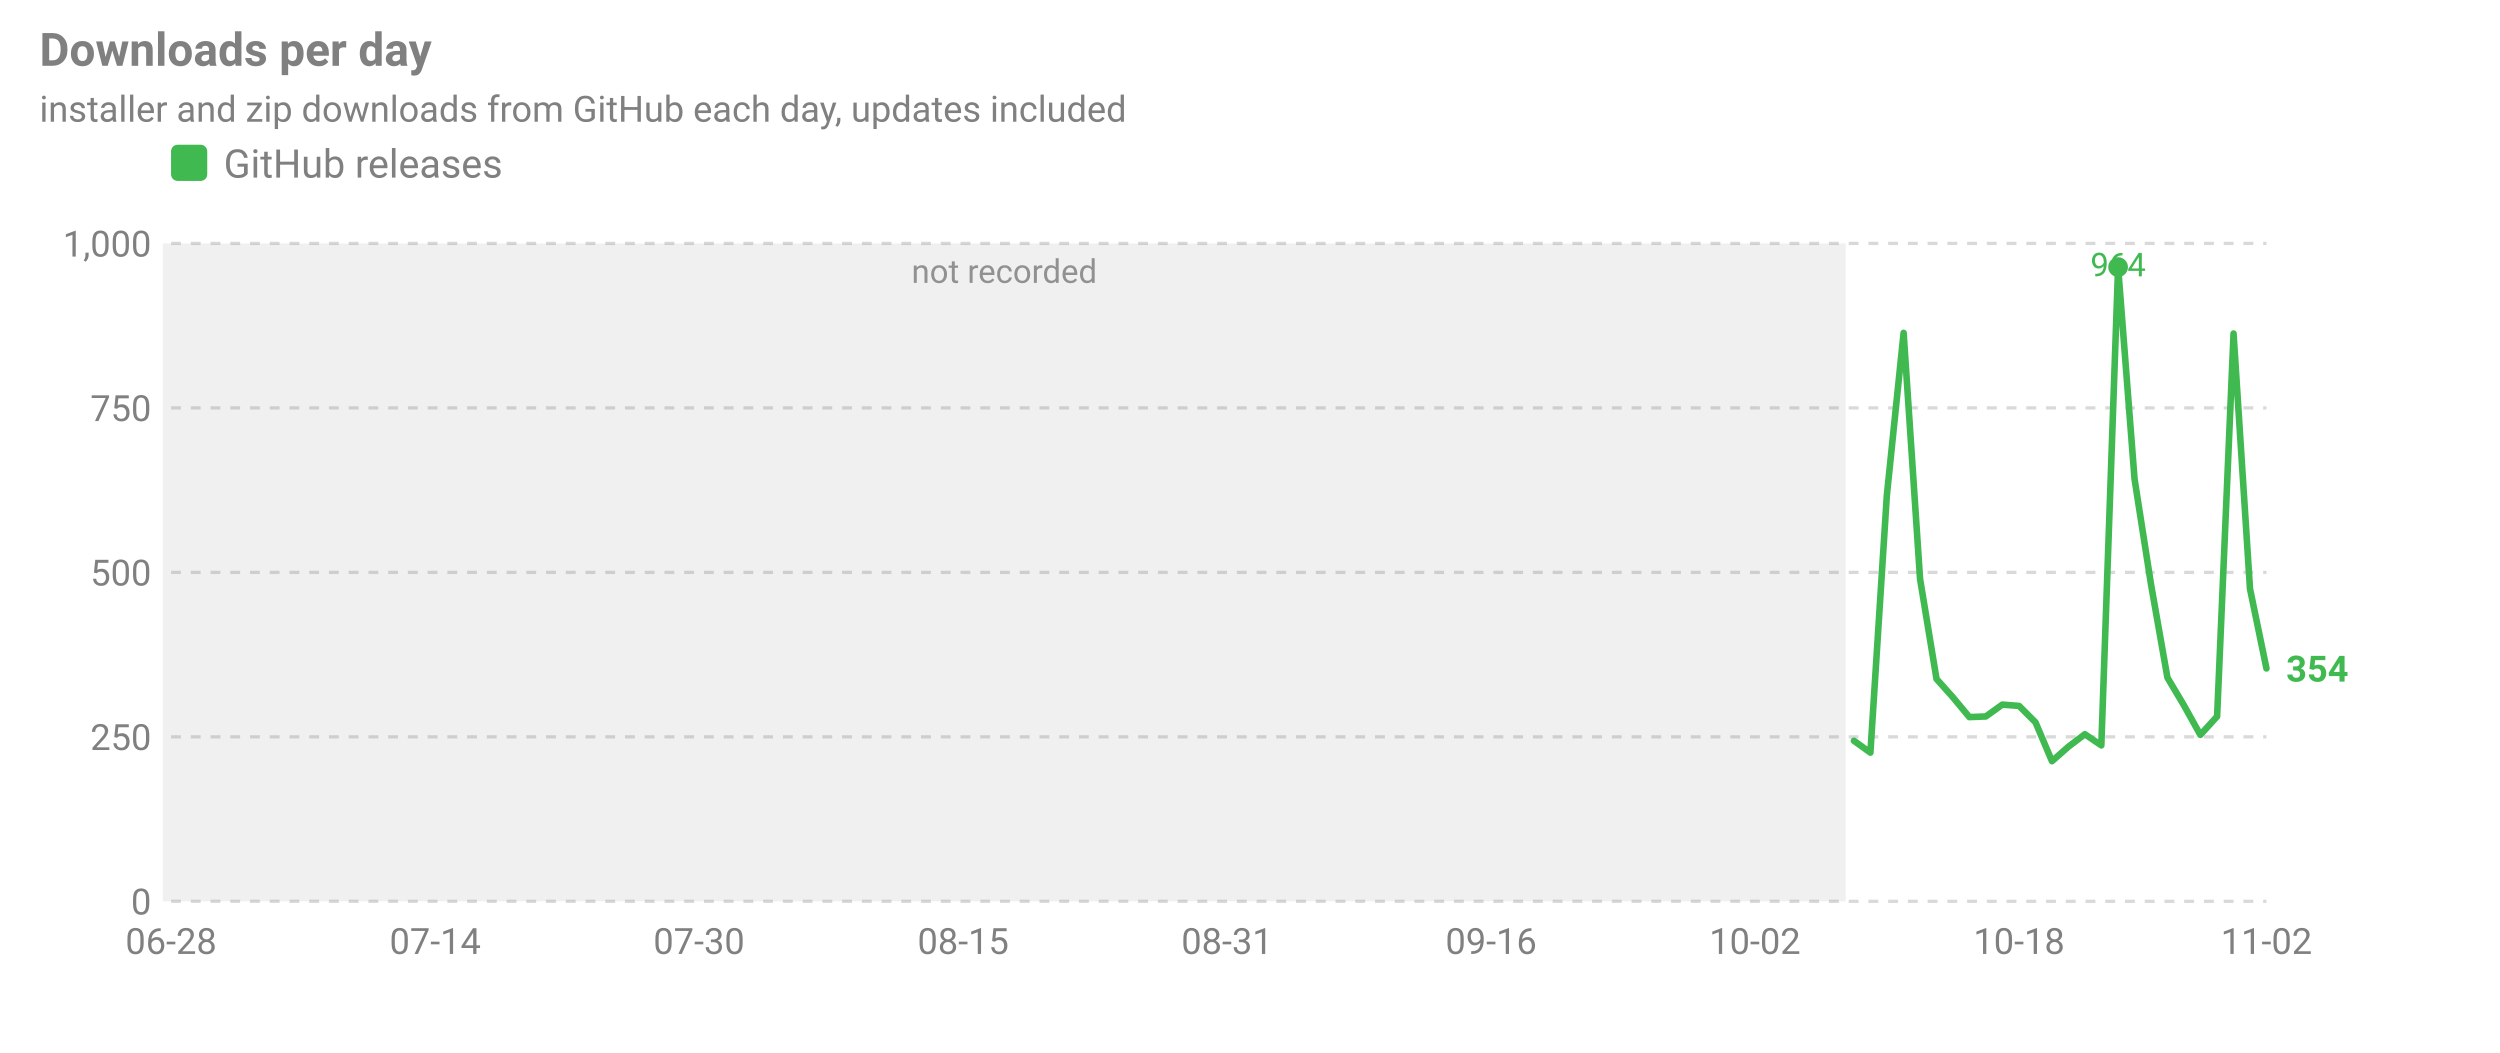
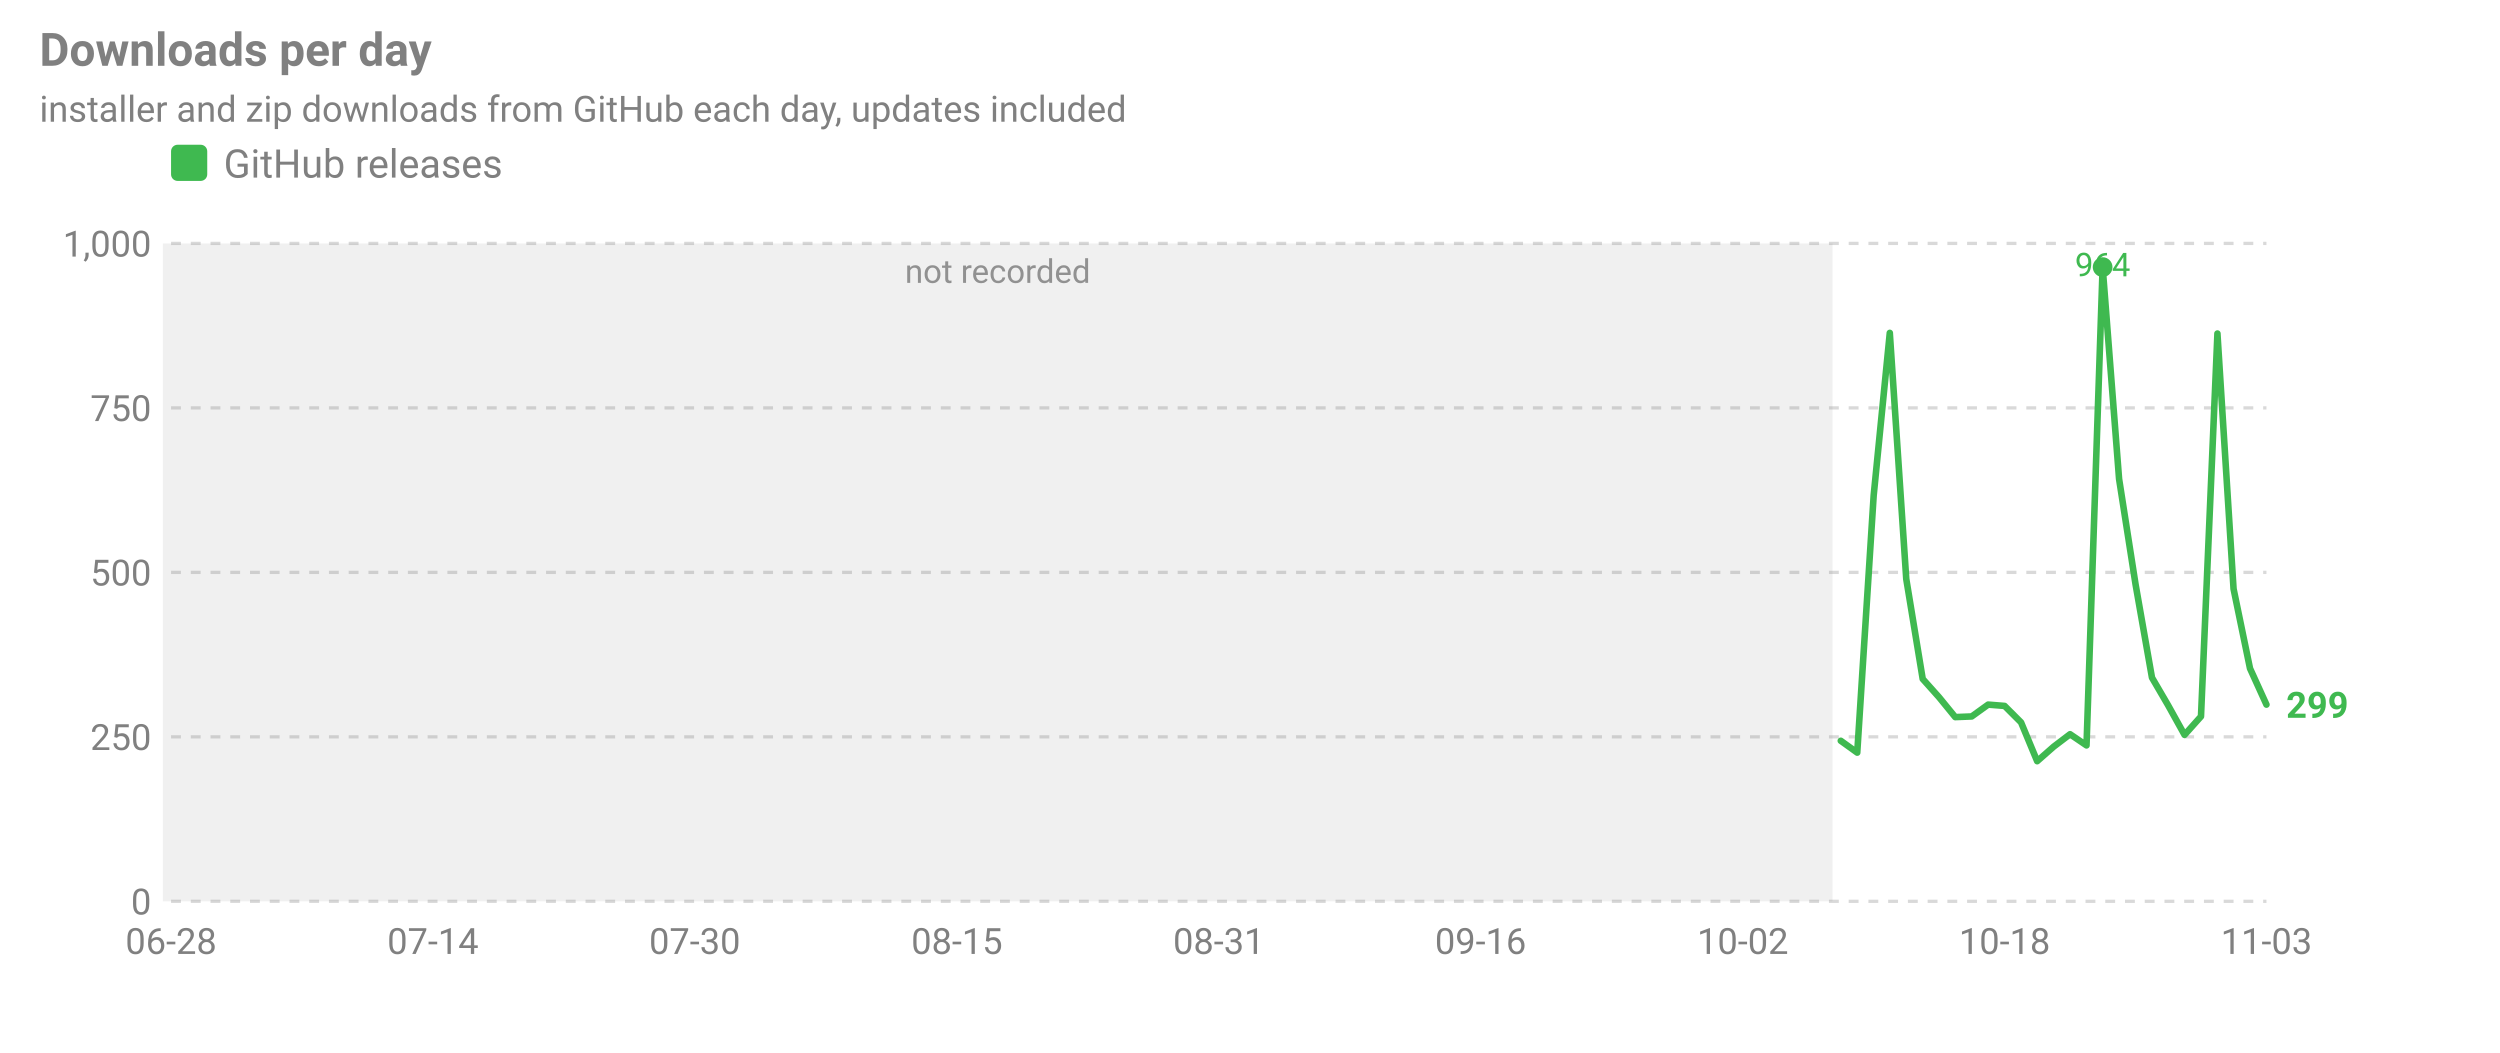
- <svg xmlns="http://www.w3.org/2000/svg" width="760" height="320" viewBox="0 0 760 320" role="img" aria-label="Downloads per day" data-chart="{&quot;bottom&quot;:274,&quot;labels&quot;:[&quot;06-28&quot;,&quot;06-29&quot;,&quot;06-30&quot;,&quot;07-01&quot;,&quot;07-02&quot;,&quot;07-03&quot;,&quot;07-04&quot;,&quot;07-05&quot;,&quot;07-06&quot;,&quot;07-07&quot;,&quot;07-08&quot;,&quot;07-09&quot;,&quot;07-10&quot;,&quot;07-11&quot;,&quot;07-12&quot;,&quot;07-13&quot;,&quot;07-14&quot;,&quot;07-15&quot;,&quot;07-16&quot;,&quot;07-17&quot;,&quot;07-18&quot;,&quot;07-19&quot;,&quot;07-20&quot;,&quot;07-21&quot;,&quot;07-22&quot;,&quot;07-23&quot;,&quot;07-24&quot;,&quot;07-25&quot;,&quot;07-26&quot;,&quot;07-27&quot;,&quot;07-28&quot;,&quot;07-29&quot;,&quot;07-30&quot;,&quot;07-31&quot;,&quot;08-01&quot;,&quot;08-02&quot;,&quot;08-03&quot;,&quot;08-04&quot;,&quot;08-05&quot;,&quot;08-06&quot;,&quot;08-07&quot;,&quot;08-08&quot;,&quot;08-09&quot;,&quot;08-10&quot;,&quot;08-11&quot;,&quot;08-12&quot;,&quot;08-13&quot;,&quot;08-14&quot;,&quot;08-15&quot;,&quot;08-16&quot;,&quot;08-17&quot;,&quot;08-18&quot;,&quot;08-19&quot;,&quot;08-20&quot;,&quot;08-21&quot;,&quot;08-22&quot;,&quot;08-23&quot;,&quot;08-24&quot;,&quot;08-25&quot;,&quot;08-26&quot;,&quot;08-27&quot;,&quot;08-28&quot;,&quot;08-29&quot;,&quot;08-30&quot;,&quot;08-31&quot;,&quot;09-01&quot;,&quot;09-02&quot;,&quot;09-03&quot;,&quot;09-04&quot;,&quot;09-05&quot;,&quot;09-06&quot;,&quot;09-07&quot;,&quot;09-08&quot;,&quot;09-09&quot;,&quot;09-10&quot;,&quot;09-11&quot;,&quot;09-12&quot;,&quot;09-13&quot;,&quot;09-14&quot;,&quot;09-15&quot;,&quot;09-16&quot;,&quot;09-17&quot;,&quot;09-18&quot;,&quot;09-19&quot;,&quot;09-20&quot;,&quot;09-21&quot;,&quot;09-22&quot;,&quot;09-23&quot;,&quot;09-24&quot;,&quot;09-25&quot;,&quot;09-26&quot;,&quot;09-27&quot;,&quot;09-28&quot;,&quot;09-29&quot;,&quot;09-30&quot;,&quot;10-01&quot;,&quot;10-02&quot;,&quot;10-03&quot;,&quot;10-04&quot;,&quot;10-05&quot;,&quot;10-06&quot;,&quot;10-07&quot;,&quot;10-08&quot;,&quot;10-09&quot;,&quot;10-10&quot;,&quot;10-11&quot;,&quot;10-12&quot;,&quot;10-13&quot;,&quot;10-14&quot;,&quot;10-15&quot;,&quot;10-16&quot;,&quot;10-17&quot;,&quot;10-18&quot;,&quot;10-19&quot;,&quot;10-20&quot;,&quot;10-21&quot;,&quot;10-22&quot;,&quot;10-23&quot;,&quot;10-24&quot;,&quot;10-25&quot;,&quot;10-26&quot;,&quot;10-27&quot;,&quot;10-28&quot;,&quot;10-29&quot;,&quot;10-30&quot;,&quot;10-31&quot;,&quot;11-01&quot;,&quot;11-02&quot;],&quot;series&quot;:[{&quot;color&quot;:&quot;#3fb950&quot;,&quot;name&quot;:&quot;GitHub releases&quot;,&quot;values&quot;:[null,null,null,null,null,null,null,null,null,null,null,null,null,null,null,null,null,null,null,null,null,null,null,null,null,null,null,null,null,null,null,null,null,null,null,null,null,null,null,null,null,null,null,null,null,null,null,null,null,null,null,null,null,null,null,null,null,null,null,null,null,null,null,null,null,null,null,null,null,null,null,null,null,null,null,null,null,null,null,null,null,null,null,null,null,null,null,null,null,null,null,null,null,null,null,null,null,null,null,null,null,null,&quot;244&quot;,&quot;226&quot;,&quot;617&quot;,&quot;864&quot;,&quot;490&quot;,&quot;338&quot;,&quot;310&quot;,&quot;280&quot;,&quot;281&quot;,&quot;299&quot;,&quot;297&quot;,&quot;272&quot;,&quot;213&quot;,&quot;235&quot;,&quot;254&quot;,&quot;237&quot;,&quot;964&quot;,&quot;642&quot;,&quot;482&quot;,&quot;340&quot;,&quot;298&quot;,&quot;253&quot;,&quot;281&quot;,&quot;863&quot;,&quot;475&quot;,&quot;354&quot;],&quot;y&quot;:[null,null,null,null,null,null,null,null,null,null,null,null,null,null,null,null,null,null,null,null,null,null,null,null,null,null,null,null,null,null,null,null,null,null,null,null,null,null,null,null,null,null,null,null,null,null,null,null,null,null,null,null,null,null,null,null,null,null,null,null,null,null,null,null,null,null,null,null,null,null,null,null,null,null,null,null,null,null,null,null,null,null,null,null,null,null,null,null,null,null,null,null,null,null,null,null,null,null,null,null,null,null,225.2,228.8,150.6,101.2,176.0,206.4,212.0,218.0,217.8,214.2,214.6,219.6,231.4,227.0,223.2,226.6,81.2,145.6,177.6,206.0,214.4,223.4,217.8,101.4,179.0,203.2]}],&quot;top&quot;:74,&quot;type&quot;:&quot;lines&quot;,&quot;x&quot;:[52.0,57.0,62.0,67.0,72.1,77.1,82.1,87.1,92.1,97.1,102.2,107.2,112.2,117.2,122.2,127.2,132.3,137.3,142.3,147.3,152.3,157.3,162.3,167.4,172.4,177.4,182.4,187.4,192.4,197.5,202.5,207.5,212.5,217.5,222.5,227.6,232.6,237.6,242.6,247.6,252.6,257.6,262.7,267.7,272.7,277.7,282.7,287.7,292.8,297.8,302.8,307.8,312.8,317.8,322.9,327.9,332.9,337.9,342.9,347.9,352.9,358.0,363.0,368.0,373.0,378.0,383.0,388.1,393.1,398.1,403.1,408.1,413.1,418.1,423.2,428.2,433.2,438.2,443.2,448.2,453.3,458.3,463.3,468.3,473.3,478.3,483.4,488.4,493.4,498.4,503.4,508.4,513.4,518.5,523.5,528.5,533.5,538.5,543.5,548.6,553.6,558.6,563.6,568.6,573.6,578.7,583.7,588.7,593.7,598.7,603.7,608.7,613.8,618.8,623.8,628.8,633.8,638.8,643.9,648.9,653.9,658.9,663.9,668.9,674.0,679.0,684.0,689.0]}">
+ <svg xmlns="http://www.w3.org/2000/svg" width="760" height="320" viewBox="0 0 760 320" role="img" aria-label="Downloads per day" data-chart="{&quot;bottom&quot;:274,&quot;labels&quot;:[&quot;06-28&quot;,&quot;06-29&quot;,&quot;06-30&quot;,&quot;07-01&quot;,&quot;07-02&quot;,&quot;07-03&quot;,&quot;07-04&quot;,&quot;07-05&quot;,&quot;07-06&quot;,&quot;07-07&quot;,&quot;07-08&quot;,&quot;07-09&quot;,&quot;07-10&quot;,&quot;07-11&quot;,&quot;07-12&quot;,&quot;07-13&quot;,&quot;07-14&quot;,&quot;07-15&quot;,&quot;07-16&quot;,&quot;07-17&quot;,&quot;07-18&quot;,&quot;07-19&quot;,&quot;07-20&quot;,&quot;07-21&quot;,&quot;07-22&quot;,&quot;07-23&quot;,&quot;07-24&quot;,&quot;07-25&quot;,&quot;07-26&quot;,&quot;07-27&quot;,&quot;07-28&quot;,&quot;07-29&quot;,&quot;07-30&quot;,&quot;07-31&quot;,&quot;08-01&quot;,&quot;08-02&quot;,&quot;08-03&quot;,&quot;08-04&quot;,&quot;08-05&quot;,&quot;08-06&quot;,&quot;08-07&quot;,&quot;08-08&quot;,&quot;08-09&quot;,&quot;08-10&quot;,&quot;08-11&quot;,&quot;08-12&quot;,&quot;08-13&quot;,&quot;08-14&quot;,&quot;08-15&quot;,&quot;08-16&quot;,&quot;08-17&quot;,&quot;08-18&quot;,&quot;08-19&quot;,&quot;08-20&quot;,&quot;08-21&quot;,&quot;08-22&quot;,&quot;08-23&quot;,&quot;08-24&quot;,&quot;08-25&quot;,&quot;08-26&quot;,&quot;08-27&quot;,&quot;08-28&quot;,&quot;08-29&quot;,&quot;08-30&quot;,&quot;08-31&quot;,&quot;09-01&quot;,&quot;09-02&quot;,&quot;09-03&quot;,&quot;09-04&quot;,&quot;09-05&quot;,&quot;09-06&quot;,&quot;09-07&quot;,&quot;09-08&quot;,&quot;09-09&quot;,&quot;09-10&quot;,&quot;09-11&quot;,&quot;09-12&quot;,&quot;09-13&quot;,&quot;09-14&quot;,&quot;09-15&quot;,&quot;09-16&quot;,&quot;09-17&quot;,&quot;09-18&quot;,&quot;09-19&quot;,&quot;09-20&quot;,&quot;09-21&quot;,&quot;09-22&quot;,&quot;09-23&quot;,&quot;09-24&quot;,&quot;09-25&quot;,&quot;09-26&quot;,&quot;09-27&quot;,&quot;09-28&quot;,&quot;09-29&quot;,&quot;09-30&quot;,&quot;10-01&quot;,&quot;10-02&quot;,&quot;10-03&quot;,&quot;10-04&quot;,&quot;10-05&quot;,&quot;10-06&quot;,&quot;10-07&quot;,&quot;10-08&quot;,&quot;10-09&quot;,&quot;10-10&quot;,&quot;10-11&quot;,&quot;10-12&quot;,&quot;10-13&quot;,&quot;10-14&quot;,&quot;10-15&quot;,&quot;10-16&quot;,&quot;10-17&quot;,&quot;10-18&quot;,&quot;10-19&quot;,&quot;10-20&quot;,&quot;10-21&quot;,&quot;10-22&quot;,&quot;10-23&quot;,&quot;10-24&quot;,&quot;10-25&quot;,&quot;10-26&quot;,&quot;10-27&quot;,&quot;10-28&quot;,&quot;10-29&quot;,&quot;10-30&quot;,&quot;10-31&quot;,&quot;11-01&quot;,&quot;11-02&quot;,&quot;11-03&quot;],&quot;series&quot;:[{&quot;color&quot;:&quot;#3fb950&quot;,&quot;name&quot;:&quot;GitHub releases&quot;,&quot;values&quot;:[null,null,null,null,null,null,null,null,null,null,null,null,null,null,null,null,null,null,null,null,null,null,null,null,null,null,null,null,null,null,null,null,null,null,null,null,null,null,null,null,null,null,null,null,null,null,null,null,null,null,null,null,null,null,null,null,null,null,null,null,null,null,null,null,null,null,null,null,null,null,null,null,null,null,null,null,null,null,null,null,null,null,null,null,null,null,null,null,null,null,null,null,null,null,null,null,null,null,null,null,null,null,&quot;244&quot;,&quot;226&quot;,&quot;617&quot;,&quot;864&quot;,&quot;490&quot;,&quot;338&quot;,&quot;310&quot;,&quot;280&quot;,&quot;281&quot;,&quot;299&quot;,&quot;297&quot;,&quot;272&quot;,&quot;213&quot;,&quot;235&quot;,&quot;254&quot;,&quot;237&quot;,&quot;964&quot;,&quot;642&quot;,&quot;482&quot;,&quot;340&quot;,&quot;298&quot;,&quot;253&quot;,&quot;281&quot;,&quot;863&quot;,&quot;475&quot;,&quot;354&quot;,&quot;299&quot;],&quot;y&quot;:[null,null,null,null,null,null,null,null,null,null,null,null,null,null,null,null,null,null,null,null,null,null,null,null,null,null,null,null,null,null,null,null,null,null,null,null,null,null,null,null,null,null,null,null,null,null,null,null,null,null,null,null,null,null,null,null,null,null,null,null,null,null,null,null,null,null,null,null,null,null,null,null,null,null,null,null,null,null,null,null,null,null,null,null,null,null,null,null,null,null,null,null,null,null,null,null,null,null,null,null,null,null,225.2,228.8,150.6,101.2,176.0,206.4,212.0,218.0,217.8,214.2,214.6,219.6,231.4,227.0,223.2,226.6,81.2,145.6,177.6,206.0,214.4,223.4,217.8,101.4,179.0,203.2,214.2]}],&quot;top&quot;:74,&quot;type&quot;:&quot;lines&quot;,&quot;x&quot;:[52.0,57.0,62.0,66.9,71.9,76.9,81.9,86.8,91.8,96.8,101.8,106.7,111.7,116.7,121.7,126.6,131.6,136.6,141.6,146.6,151.5,156.5,161.5,166.5,171.4,176.4,181.4,186.4,191.3,196.3,201.3,206.3,211.2,216.2,221.2,226.2,231.2,236.1,241.1,246.1,251.1,256.0,261.0,266.0,271.0,275.9,280.9,285.9,290.9,295.9,300.8,305.8,310.8,315.8,320.7,325.7,330.7,335.7,340.6,345.6,350.6,355.6,360.5,365.5,370.5,375.5,380.5,385.4,390.4,395.4,400.4,405.3,410.3,415.3,420.3,425.2,430.2,435.2,440.2,445.1,450.1,455.1,460.1,465.1,470.0,475.0,480.0,485.0,489.9,494.9,499.9,504.9,509.8,514.8,519.8,524.8,529.8,534.7,539.7,544.7,549.7,554.6,559.6,564.6,569.6,574.5,579.5,584.5,589.5,594.4,599.4,604.4,609.4,614.4,619.3,624.3,629.3,634.3,639.2,644.2,649.2,654.2,659.1,664.1,669.1,674.1,679.0,684.0,689.0]}">
  <style>
  text{font-family:-apple-system,BlinkMacSystemFont,'Segoe UI',Roboto,Helvetica,Arial,sans-serif}
  .grid{stroke:#808080;stroke-opacity:.3;stroke-width:1}
  .axis{stroke:#808080;stroke-width:1}
  .lbl{fill:#808080;font-size:12px}
  .val{fill:#808080;font-size:12px;font-weight:600}
  .title{fill:#808080;font-size:14px;font-weight:700}
  .sub{fill:#808080;font-size:11px}
  .gap{fill:#808080;opacity:.12}
  .gaplbl{fill:#808080;font-size:10px;opacity:.85}
  .ico{fill:#808080}
  .t1{fill:#e3b341}
  .t2{fill:#d29922}
  .t3{fill:#b7860b}
  .t4{fill:#946f0f}
</style>
  <text x="12" y="20" class="title">Downloads per day</text>
  <text x="12" y="37" class="sub">installer and zip downloads from GitHub each day, updates included</text>
-   <rect x="49.5" y="74" width="511.6" height="200" class="gap" />
-   <text x="305.3" y="86" class="gaplbl" text-anchor="middle">not recorded</text>
+   <rect x="49.5" y="74" width="507.6" height="200" class="gap" />
+   <text x="303.3" y="86" class="gaplbl" text-anchor="middle">not recorded</text>
  <line x1="52" y1="274.0" x2="689" y2="274.0" class="grid" stroke-dasharray="3 3" />
  <text x="46" y="278.0" class="sub" text-anchor="end">0</text>
  <line x1="52" y1="224.0" x2="689" y2="224.0" class="grid" stroke-dasharray="3 3" />
  <text x="46" y="228.0" class="sub" text-anchor="end">250</text>
  <line x1="52" y1="174.0" x2="689" y2="174.0" class="grid" stroke-dasharray="3 3" />
  <text x="46" y="178.0" class="sub" text-anchor="end">500</text>
  <line x1="52" y1="124.0" x2="689" y2="124.0" class="grid" stroke-dasharray="3 3" />
  <text x="46" y="128.0" class="sub" text-anchor="end">750</text>
  <line x1="52" y1="74.0" x2="689" y2="74.0" class="grid" stroke-dasharray="3 3" />
  <text x="46" y="78.0" class="sub" text-anchor="end">1,000</text>
  <text x="52.0" y="290" class="sub" text-anchor="middle">06-28</text>
-   <text x="132.3" y="290" class="sub" text-anchor="middle">07-14</text>
-   <text x="212.5" y="290" class="sub" text-anchor="middle">07-30</text>
-   <text x="292.8" y="290" class="sub" text-anchor="middle">08-15</text>
-   <text x="373.0" y="290" class="sub" text-anchor="middle">08-31</text>
-   <text x="453.3" y="290" class="sub" text-anchor="middle">09-16</text>
-   <text x="533.5" y="290" class="sub" text-anchor="middle">10-02</text>
-   <text x="613.8" y="290" class="sub" text-anchor="middle">10-18</text>
-   <text x="689.0" y="290" class="sub" text-anchor="middle">11-02</text>
-   <polyline points="563.6,225.2 568.6,228.8 573.6,150.6 578.7,101.2 583.7,176.0 588.7,206.4 593.7,212.0 598.7,218.0 603.7,217.8 608.7,214.2 613.8,214.6 618.8,219.6 623.8,231.4 628.8,227.0 633.8,223.2 638.8,226.6 643.9,81.2 648.9,145.6 653.9,177.6 658.9,206.0 663.9,214.4 668.9,223.4 674.0,217.8 679.0,101.4 684.0,179.0 689.0,203.2" fill="none" stroke="#3fb950" stroke-width="2" stroke-linejoin="round" stroke-linecap="round" />
-   <text x="695.0" y="207.2" style="fill:#3fb950;font-size:11px;font-weight:600">354</text>
-   <circle cx="643.9" cy="81.2" r="3" fill="#3fb950" />
-   <text x="643.9" y="84.0" text-anchor="middle" style="fill:#3fb950;font-size:10px">964</text>
+   <text x="131.6" y="290" class="sub" text-anchor="middle">07-14</text>
+   <text x="211.2" y="290" class="sub" text-anchor="middle">07-30</text>
+   <text x="290.9" y="290" class="sub" text-anchor="middle">08-15</text>
+   <text x="370.5" y="290" class="sub" text-anchor="middle">08-31</text>
+   <text x="450.1" y="290" class="sub" text-anchor="middle">09-16</text>
+   <text x="529.8" y="290" class="sub" text-anchor="middle">10-02</text>
+   <text x="609.4" y="290" class="sub" text-anchor="middle">10-18</text>
+   <text x="689.0" y="290" class="sub" text-anchor="middle">11-03</text>
+   <polyline points="559.6,225.2 564.6,228.8 569.6,150.6 574.5,101.2 579.5,176.0 584.5,206.4 589.5,212.0 594.4,218.0 599.4,217.8 604.4,214.2 609.4,214.6 614.4,219.6 619.3,231.4 624.3,227.0 629.3,223.2 634.3,226.6 639.2,81.2 644.2,145.6 649.2,177.6 654.2,206.0 659.1,214.4 664.1,223.4 669.1,217.8 674.1,101.4 679.0,179.0 684.0,203.2 689.0,214.2" fill="none" stroke="#3fb950" stroke-width="2" stroke-linejoin="round" stroke-linecap="round" />
+   <text x="695.0" y="218.2" style="fill:#3fb950;font-size:11px;font-weight:600">299</text>
+   <circle cx="639.2" cy="81.2" r="3" fill="#3fb950" />
+   <text x="639.2" y="84.0" text-anchor="middle" style="fill:#3fb950;font-size:10px">964</text>
  <rect x="52" y="44" width="11" height="11" rx="2" fill="#3fb950" />
  <text x="68" y="54" class="lbl">GitHub releases</text>
</svg>
